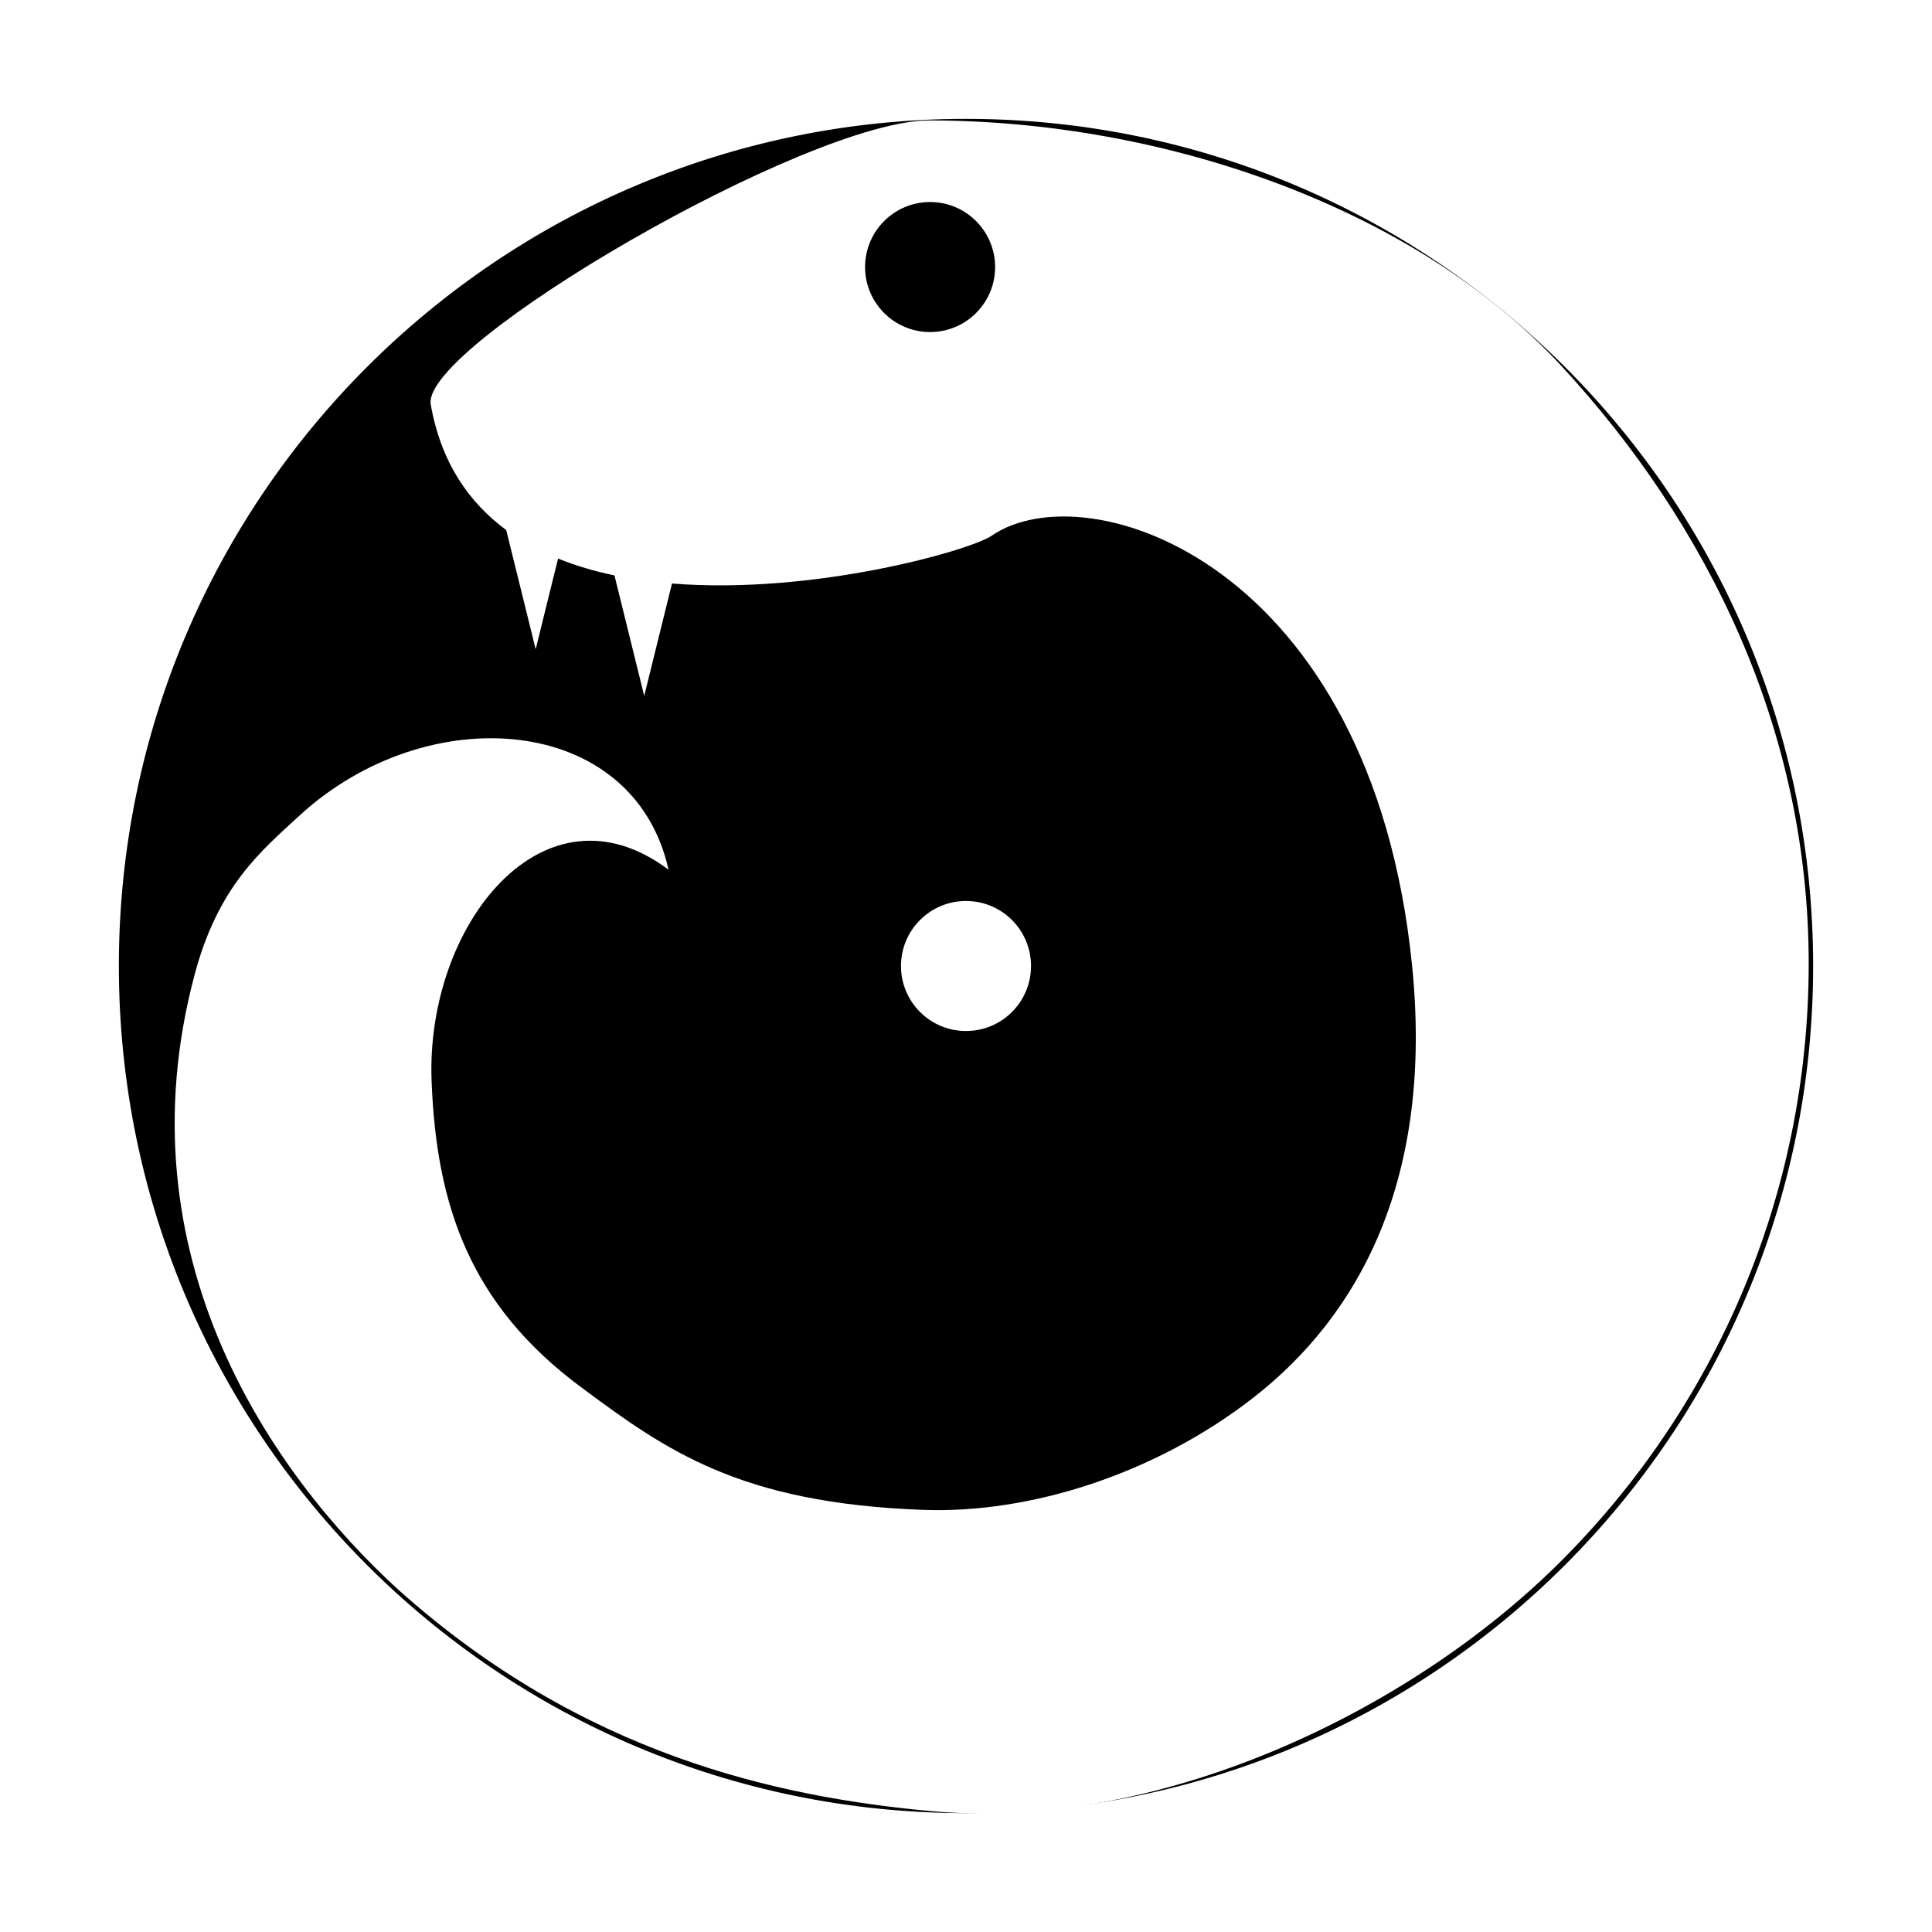
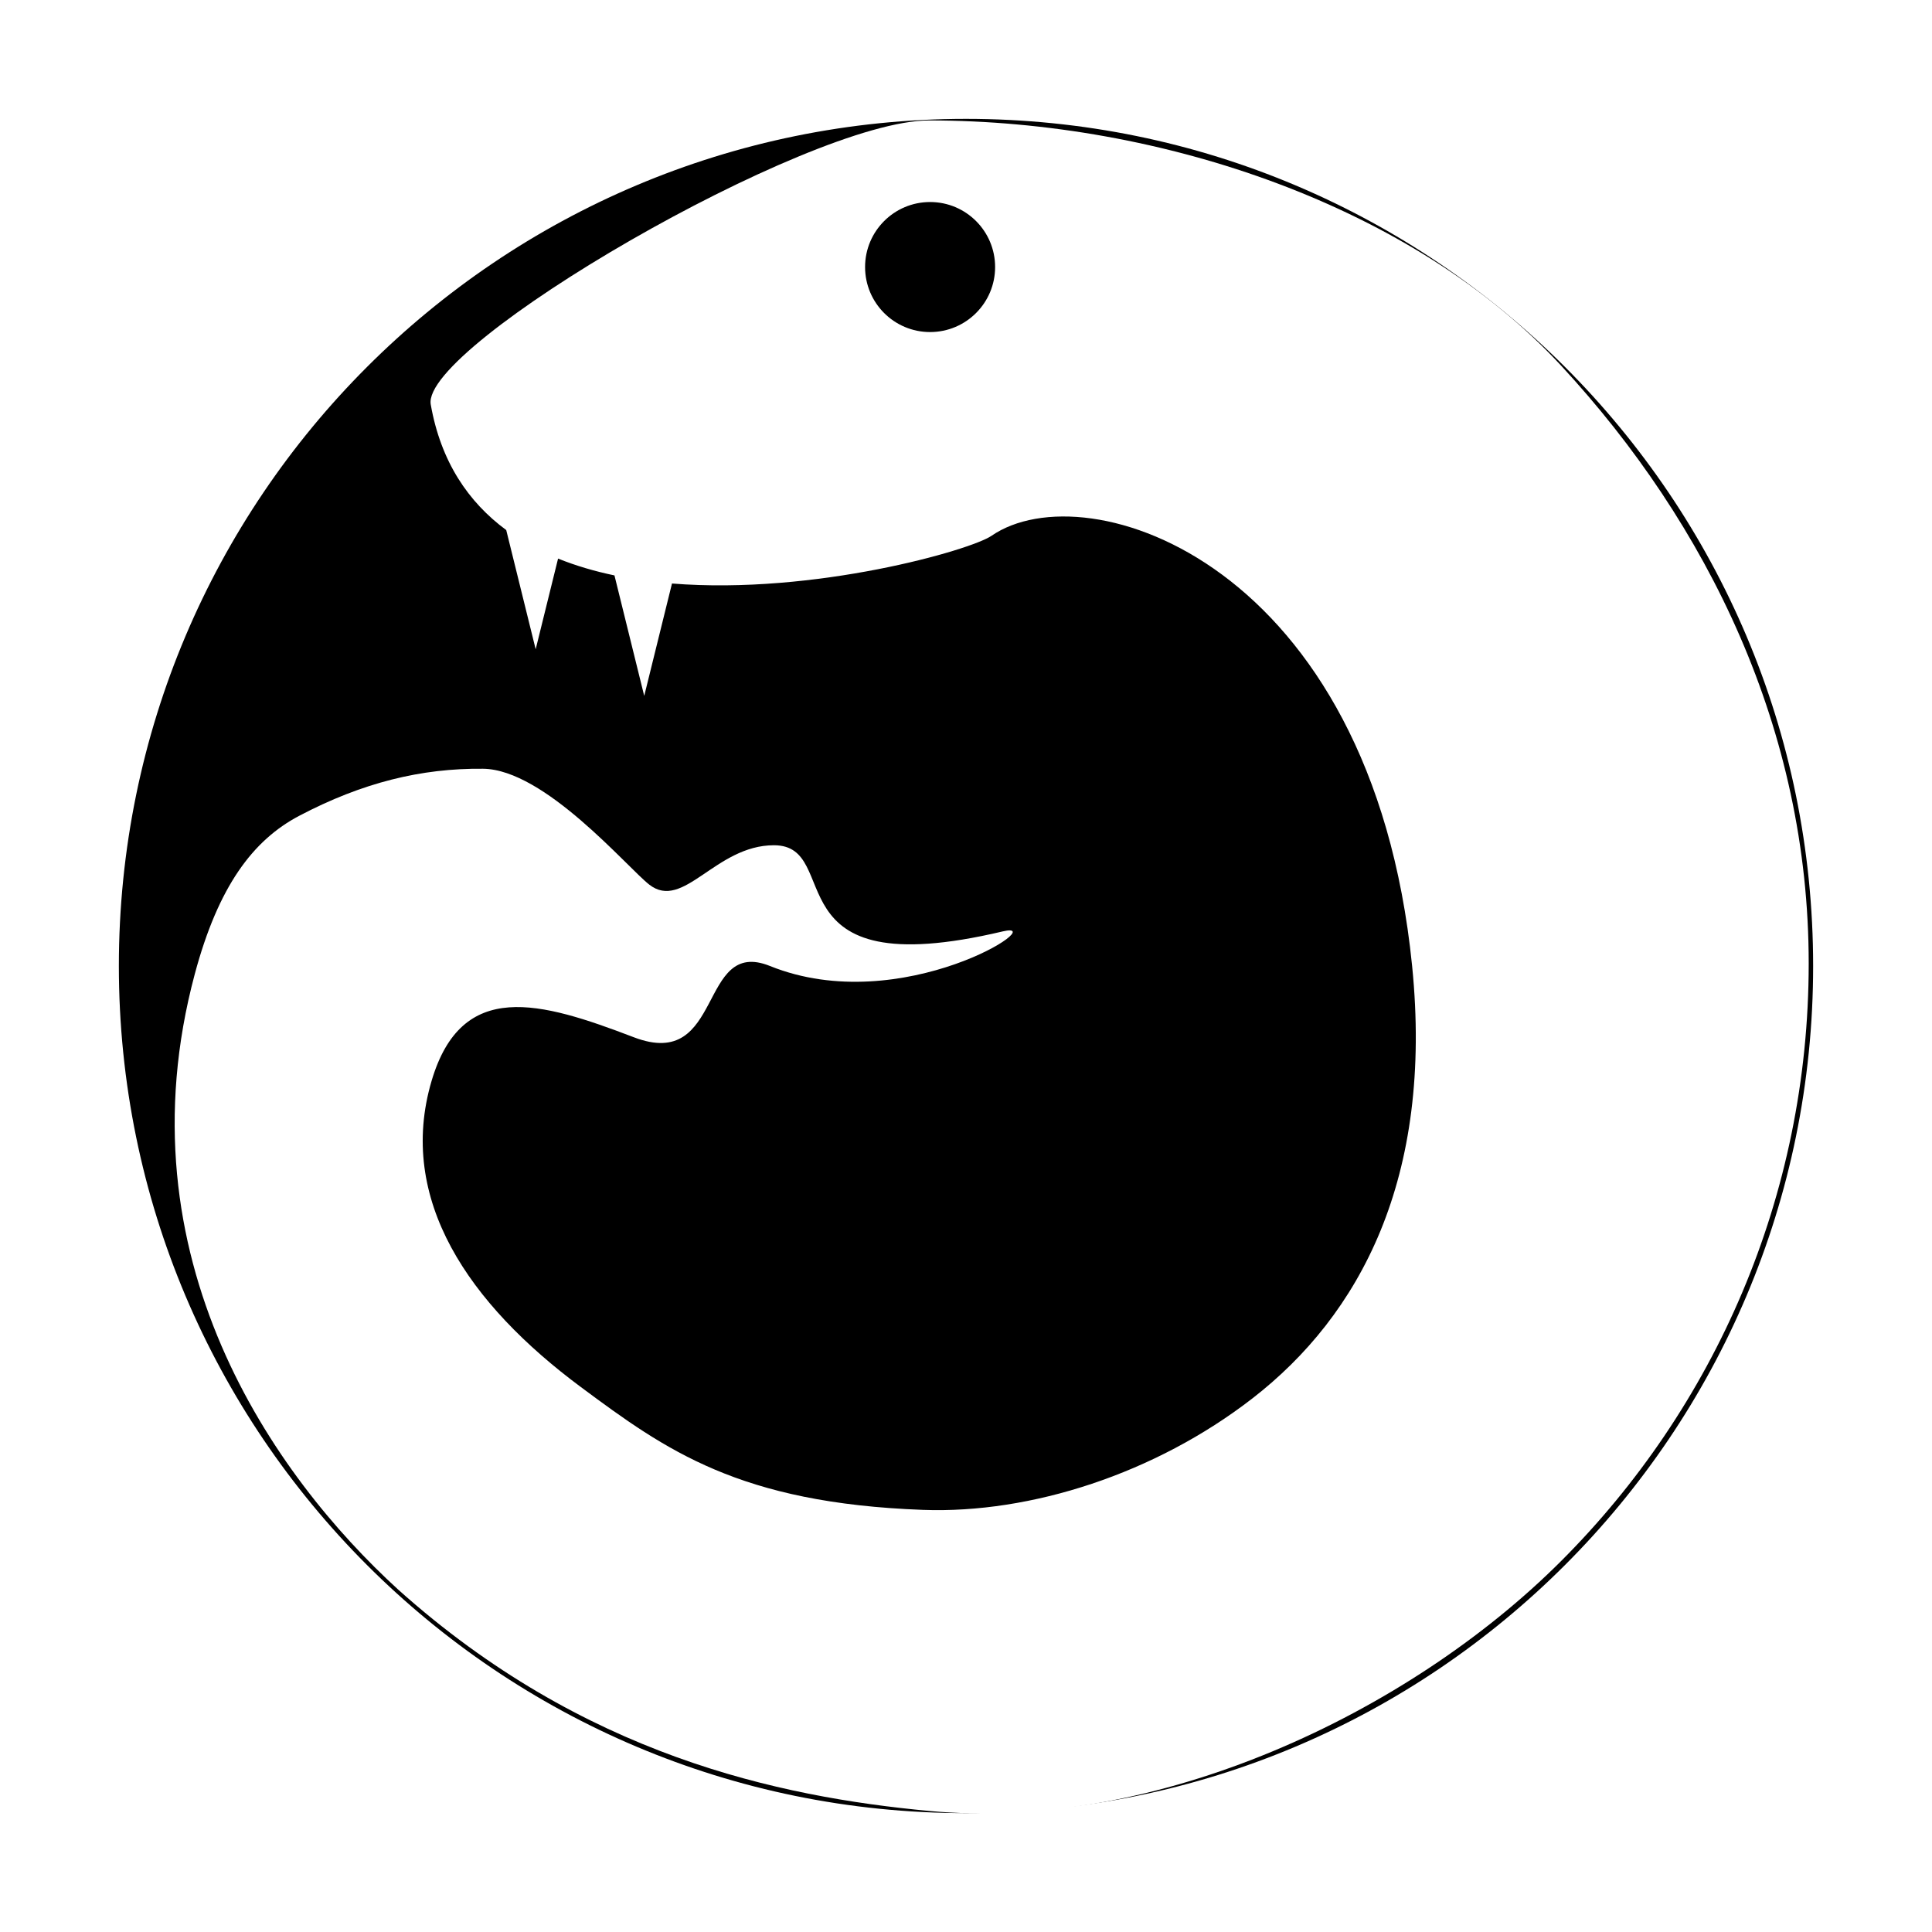
<svg xmlns="http://www.w3.org/2000/svg" xmlns:ns1="https://boxy-svg.com" viewBox="0 0 512 512" width="512px" height="512px">
  <defs>
    <ns1:grid x="0" y="0" width="128" height="128" divisions="4" />
    <ns1:export>
      <ns1:file format="svg" href="#object-1" path="Untitled 3.svg" excluded="true" />
      <ns1:file format="svg" path="Untitled 4.svg" />
      <ns1:file format="svg" href="#object-0" />
-       <ns1:file format="svg" href="#object-2" path="Untitled 2.svg" />
    </ns1:export>
  </defs>
  <rect width="512" height="512" style="stroke: rgb(0, 0, 0); visibility: hidden;" id="object-1" />
  <circle style="stroke: rgb(0, 0, 0);" cx="256" cy="256" r="224" />
  <g transform="matrix(1, 0, 0, 1, -9.78096, -0.080902)" style="visibility: hidden;">
    <path d="M 151.741 -172.14 L 170.698 -95.394 L 132.784 -95.394 L 151.741 -172.14 Z" ns1:shape="triangle 132.784 -172.14 37.914 76.746 0.5 0 1@153ffc1e" style="fill: rgb(255, 255, 255);" transform="matrix(1, 0, 0, -1, 0, 0)" />
    <path d="M 489.106 255.376 C 489.106 317.232 464.034 373.232 423.498 413.768 C 382.962 454.304 316.002 485.634 256 480 C 216.007 476.244 164.301 465.232 115.318 421.354 C 82.376 391.265 41.245 333.364 61.407 258.185 C 67.649 234.91 78.909 225.648 89.09 216.272 C 123.092 184.958 177.755 189.212 186.95 230.566 C 154.054 205.884 122.565 245.006 124.157 286.529 C 125.413 319.276 134.093 345.677 163.762 367.699 C 186.228 384.375 205.67 398.428 254.371 400.213 C 283.036 401.263 315.969 390.56 341.599 370.737 C 370.179 348.633 389.671 312.343 384 256 C 373.244 149.129 297.839 124.631 272.529 142.08 C 262.725 148.839 137.041 181.924 123.933 107.276 C 121.196 91.691 223.729 32 256 32 C 317.856 32 384.574 54.893 423.498 96.984 C 462.422 139.075 489.106 193.52 489.106 255.376 Z" style="fill: rgb(255, 255, 255);" />
    <circle style="stroke: rgb(0, 0, 0);" cx="256.266" cy="70.85" r="17.23" />
    <path d="M 180.507 -184.5 L 197.564 -115.446 L 163.45 -115.446 L 180.507 -184.5 Z" ns1:shape="triangle 163.45 -184.5 34.114 69.054 0.5 0 1@cd03bcf7" style="stroke-width: 1; fill: rgb(255, 255, 255);" transform="matrix(1, 0, 0, -1, 0, 0)" />
  </g>
  <g transform="matrix(1, 0, 0, 1, -9.78096, -0.080902)" style="" id="object-0">
-     <path d="M 143.938 140.551 C 133.902 133.155 126.595 122.438 123.933 107.276 C 121.196 91.691 223.729 32 256 32 C 317.856 32 384.574 54.893 423.498 96.984 C 462.422 139.075 489.106 193.52 489.106 255.376 C 489.106 317.232 464.034 373.232 423.498 413.768 C 382.962 454.304 316.002 485.634 256 480 C 216.007 476.244 164.301 465.232 115.318 421.354 C 82.376 391.265 41.245 333.364 61.407 258.185 C 67.649 234.91 78.909 225.648 89.09 216.272 C 123.092 184.958 177.755 189.212 186.95 230.566 C 154.054 205.884 122.565 245.006 124.157 286.529 C 125.413 319.276 134.093 345.677 163.762 367.699 C 186.228 384.375 205.67 398.428 254.371 400.213 C 283.036 401.263 315.969 390.56 341.599 370.737 C 370.179 348.633 389.671 312.343 384 256 C 373.244 149.129 297.839 124.631 272.529 142.08 C 267.072 145.842 225.723 157.758 187.863 154.718 L 180.507 184.5 L 172.62 152.571 C 167.416 151.482 162.395 150.019 157.676 148.111 L 151.741 172.14 Z M 256.266 53.62 C 246.75 53.62 239.036 61.334 239.036 70.85 C 239.036 80.366 246.75 88.08 256.266 88.08 C 265.782 88.08 273.496 80.366 273.496 70.85 C 273.496 61.334 265.782 53.62 256.266 53.62 Z" style="fill: rgb(255, 255, 255);" />
-     <circle style="fill: rgb(255, 255, 255);" cx="265.781" cy="256.081" r="17.23" id="object-2" />
+     <path d="M 143.938 140.551 C 133.902 133.155 126.595 122.438 123.933 107.276 C 121.196 91.691 223.729 32 256 32 C 317.856 32 384.574 54.893 423.498 96.984 C 462.422 139.075 489.106 193.52 489.106 255.376 C 489.106 317.232 464.034 373.232 423.498 413.768 C 382.962 454.304 316.002 485.634 256 480 C 216.007 476.244 164.301 465.232 115.318 421.354 C 82.376 391.265 41.245 333.364 61.407 258.185 C 67.649 234.91 76.84 222.713 89.09 216.272 C 105.781 207.496 121.399 203.641 137.781 203.807 C 154.122 203.972 175.955 229.912 181.835 234.507 C 190.922 241.608 199.369 224.081 214.876 224.081 C 233.781 224.081 213.17 261.668 275.526 246.911 C 288.914 243.743 248.884 270.215 213.833 256.081 C 194.7 248.366 201.781 284.16 177.751 274.965 C 152.971 265.483 132.151 259.465 124.157 286.529 C 114.873 317.958 134.093 345.677 163.762 367.699 C 186.228 384.375 205.67 398.428 254.371 400.213 C 283.036 401.263 315.969 390.56 341.599 370.737 C 370.179 348.633 389.671 312.343 384 256 C 373.244 149.129 297.839 124.631 272.529 142.08 C 267.072 145.842 225.723 157.758 187.863 154.718 L 180.507 184.5 L 172.62 152.571 C 167.416 151.482 162.395 150.019 157.676 148.111 L 151.741 172.14 L 143.938 140.551 Z M 256.266 53.62 C 246.75 53.62 239.036 61.334 239.036 70.85 C 239.036 80.366 246.75 88.08 256.266 88.08 C 265.782 88.08 273.496 80.366 273.496 70.85 C 273.496 61.334 265.782 53.62 256.266 53.62 Z" style="fill: rgb(255, 255, 255);" />
  </g>
</svg>
